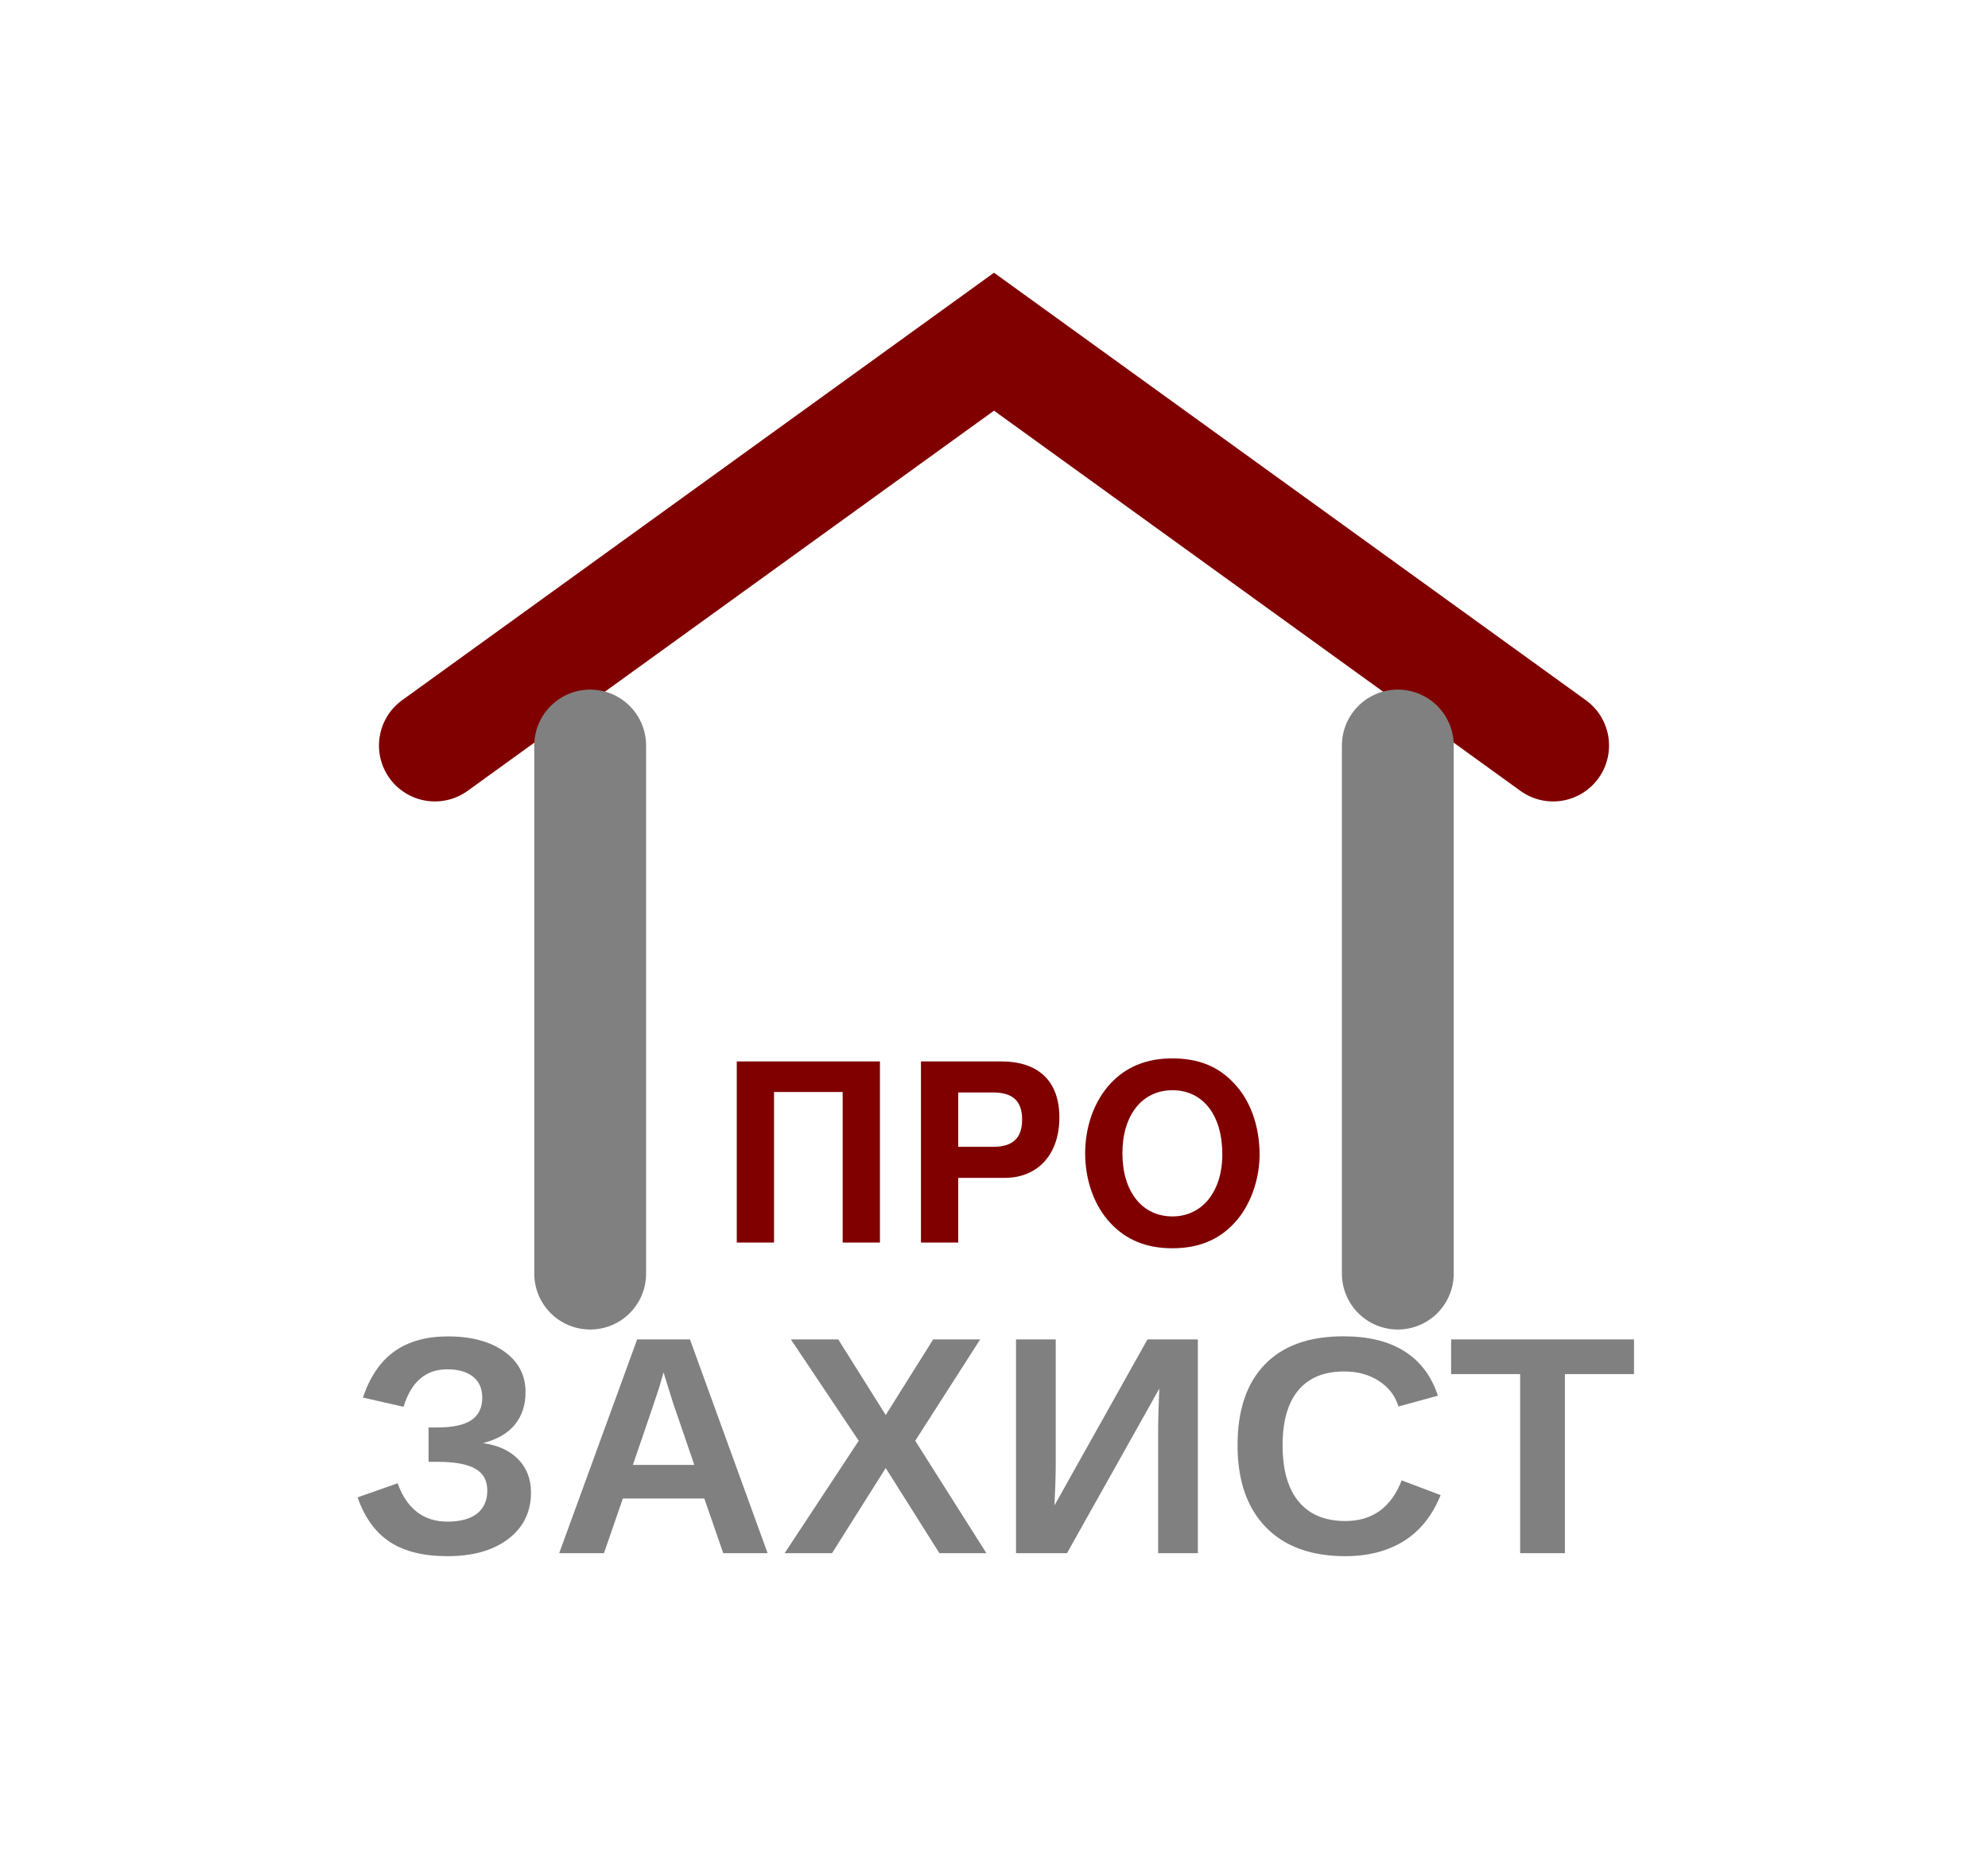
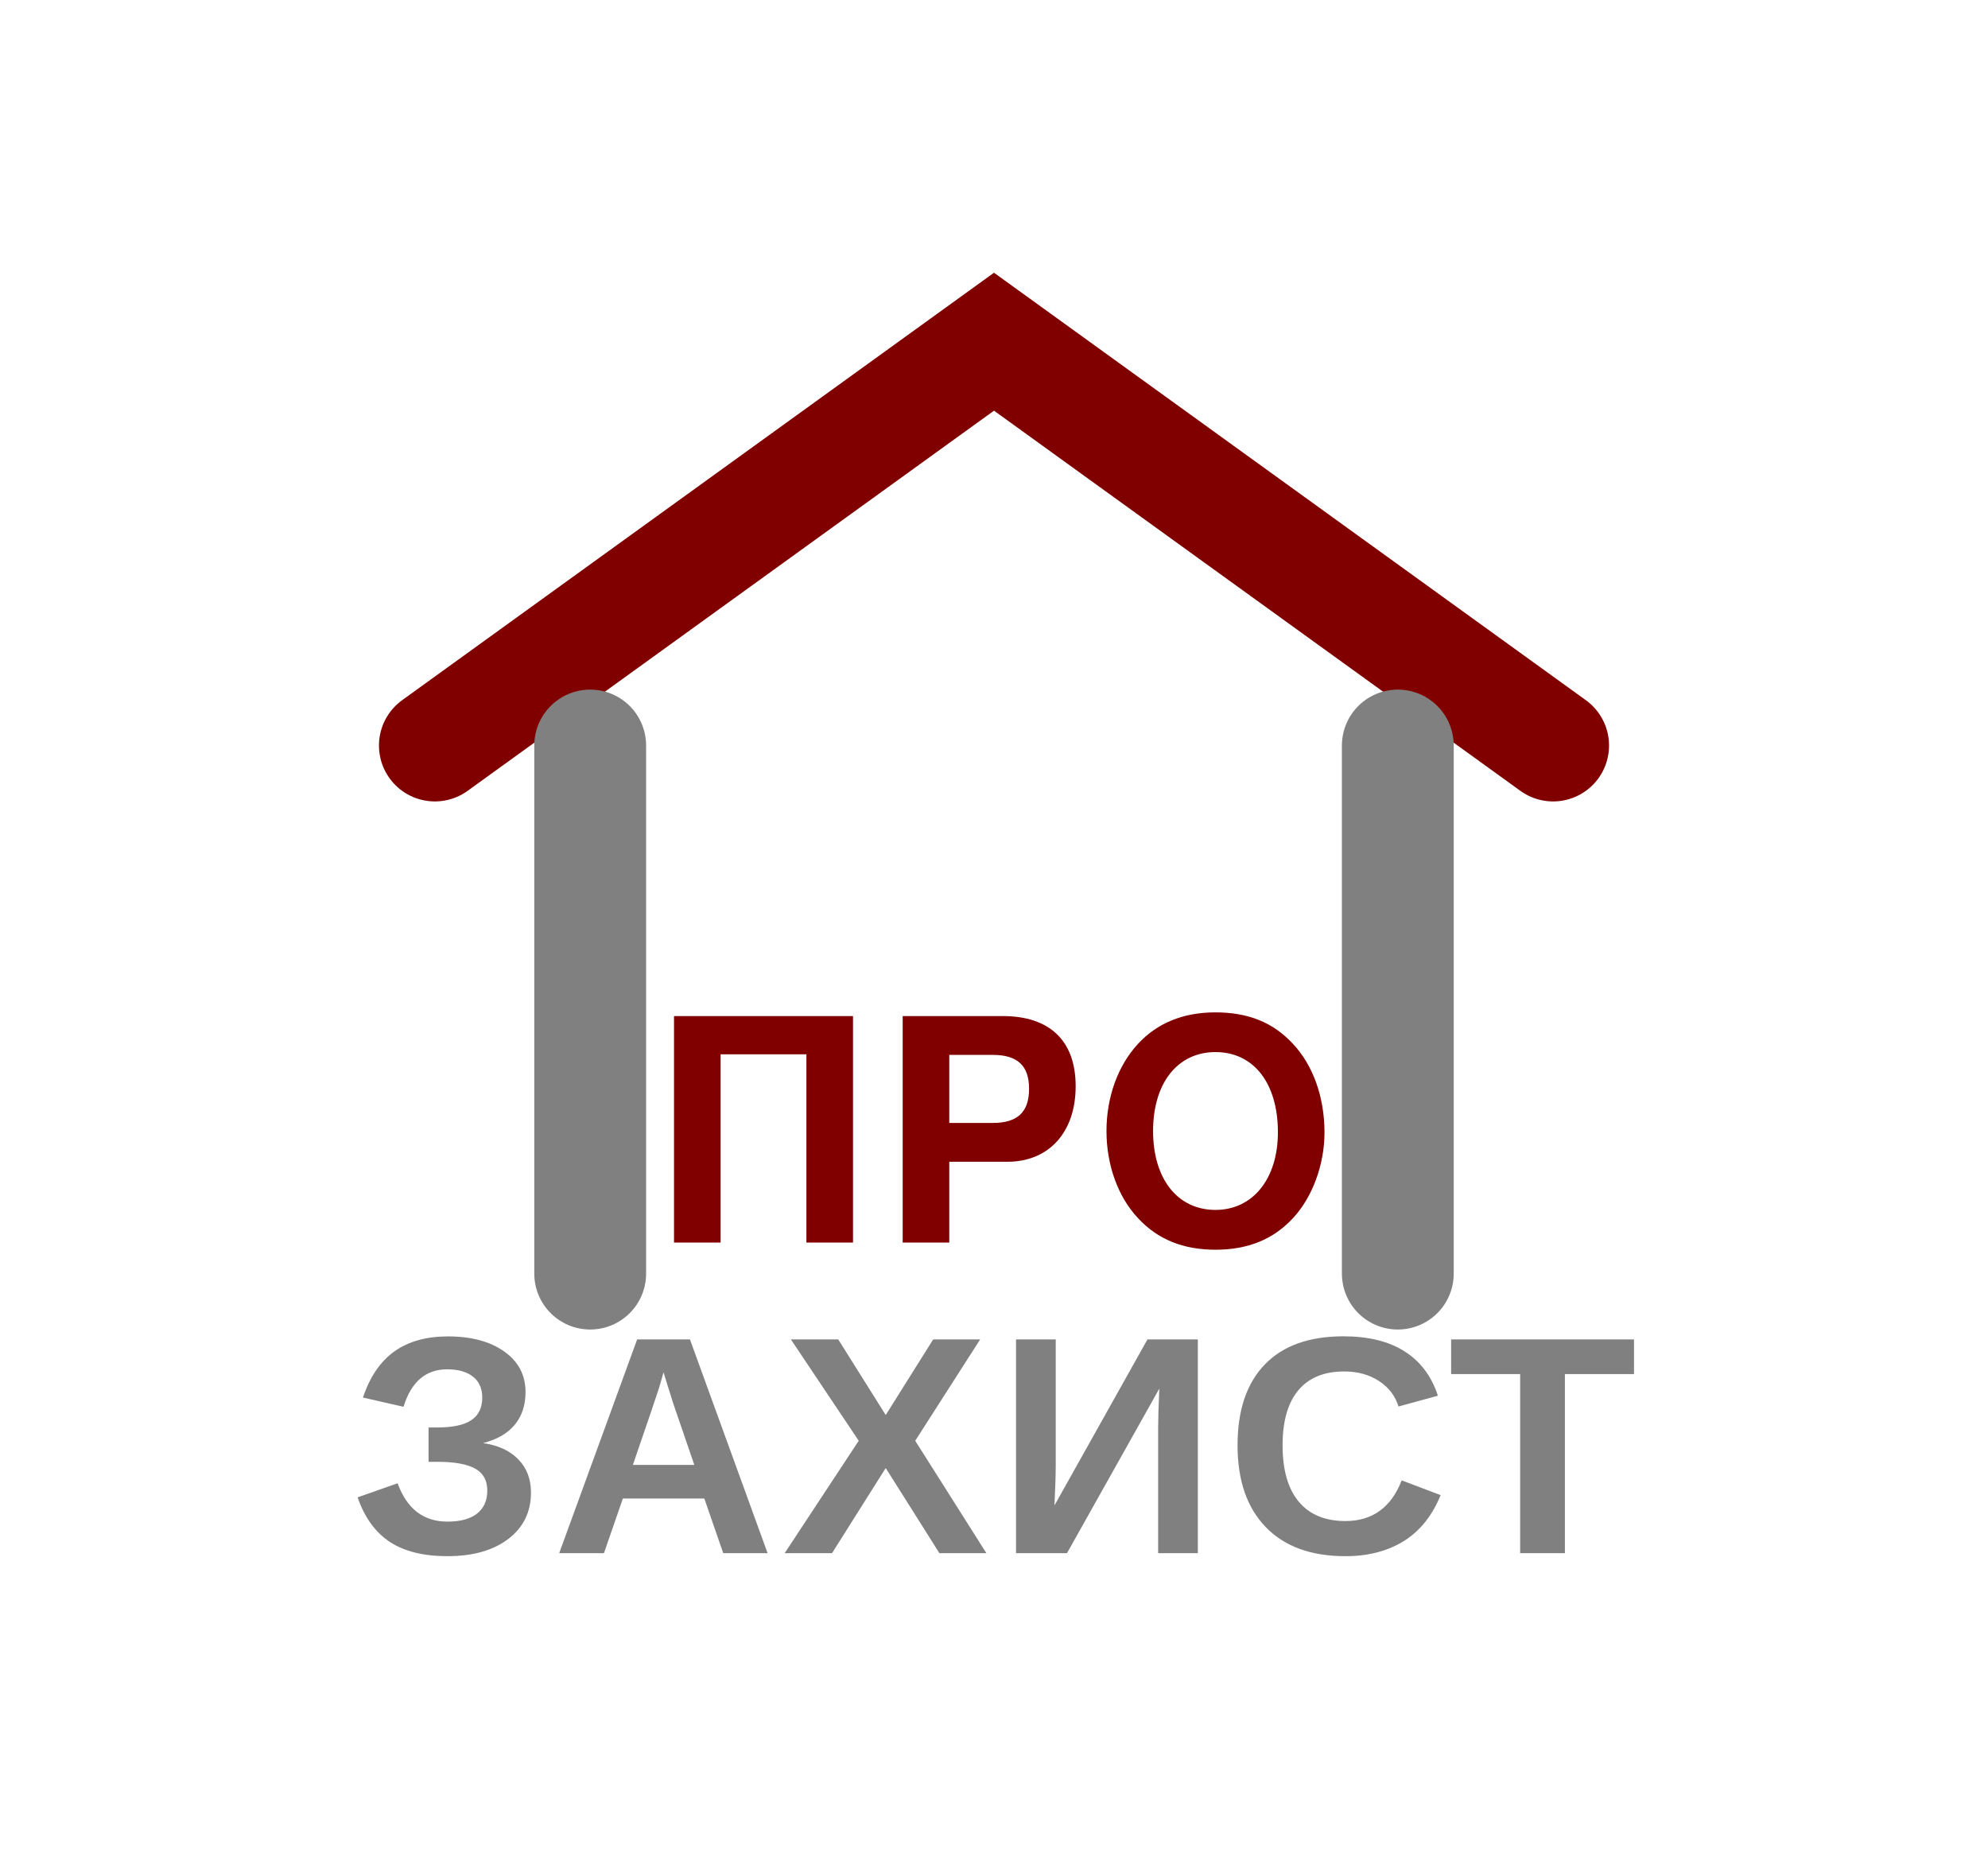
<svg xmlns="http://www.w3.org/2000/svg" viewBox="0 0 320 300">
  <g stroke-linecap="round" fill="none">
    <path d="M70 120 L160 55 L250 120" stroke="#800000" stroke-width="18" />
    <line x1="95" y1="120" x2="95" y2="205" stroke="#808080" stroke-width="18" />
    <line x1="225" y1="120" x2="225" y2="205" stroke="#808080" stroke-width="18" />
  </g>
-   <text x="160" y="200" text-anchor="middle" font-size="40" font-weight="700" font-family="Helvetica" fill="#800000" letter-spacing="1">
+   <text x="160" y="200" text-anchor="middle" font-size="50" font-weight="700" font-family="Helvetica" fill="#800000" letter-spacing="1">
    ПРО
  </text>
  <text x="160" y="250" text-anchor="middle" font-size="50" font-weight="700" font-family="Arial, Helvetica, sans-serif" fill="#808080" letter-spacing="1">
    ЗАХИСТ
  </text>
</svg>
